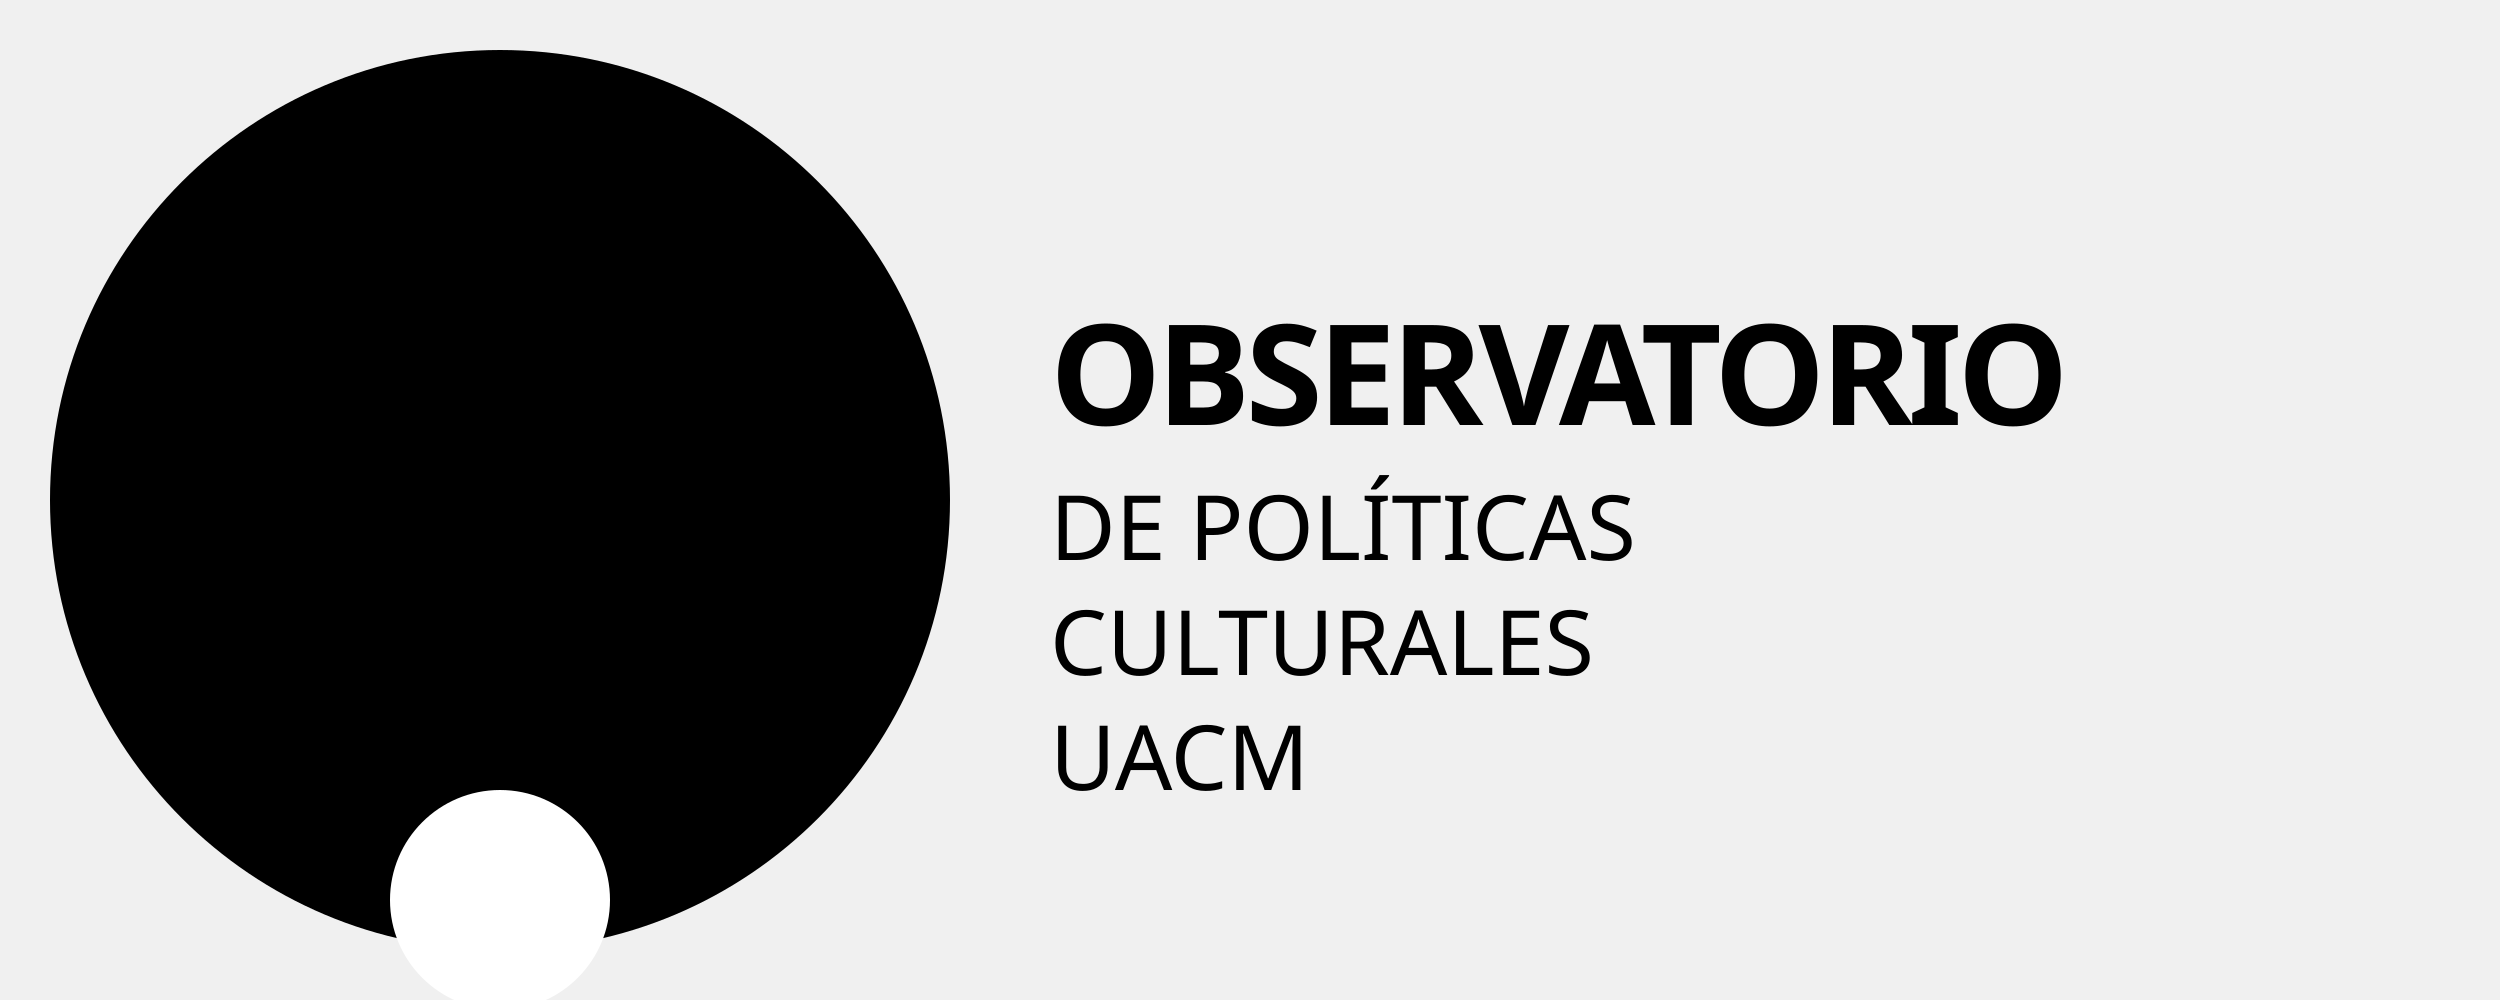
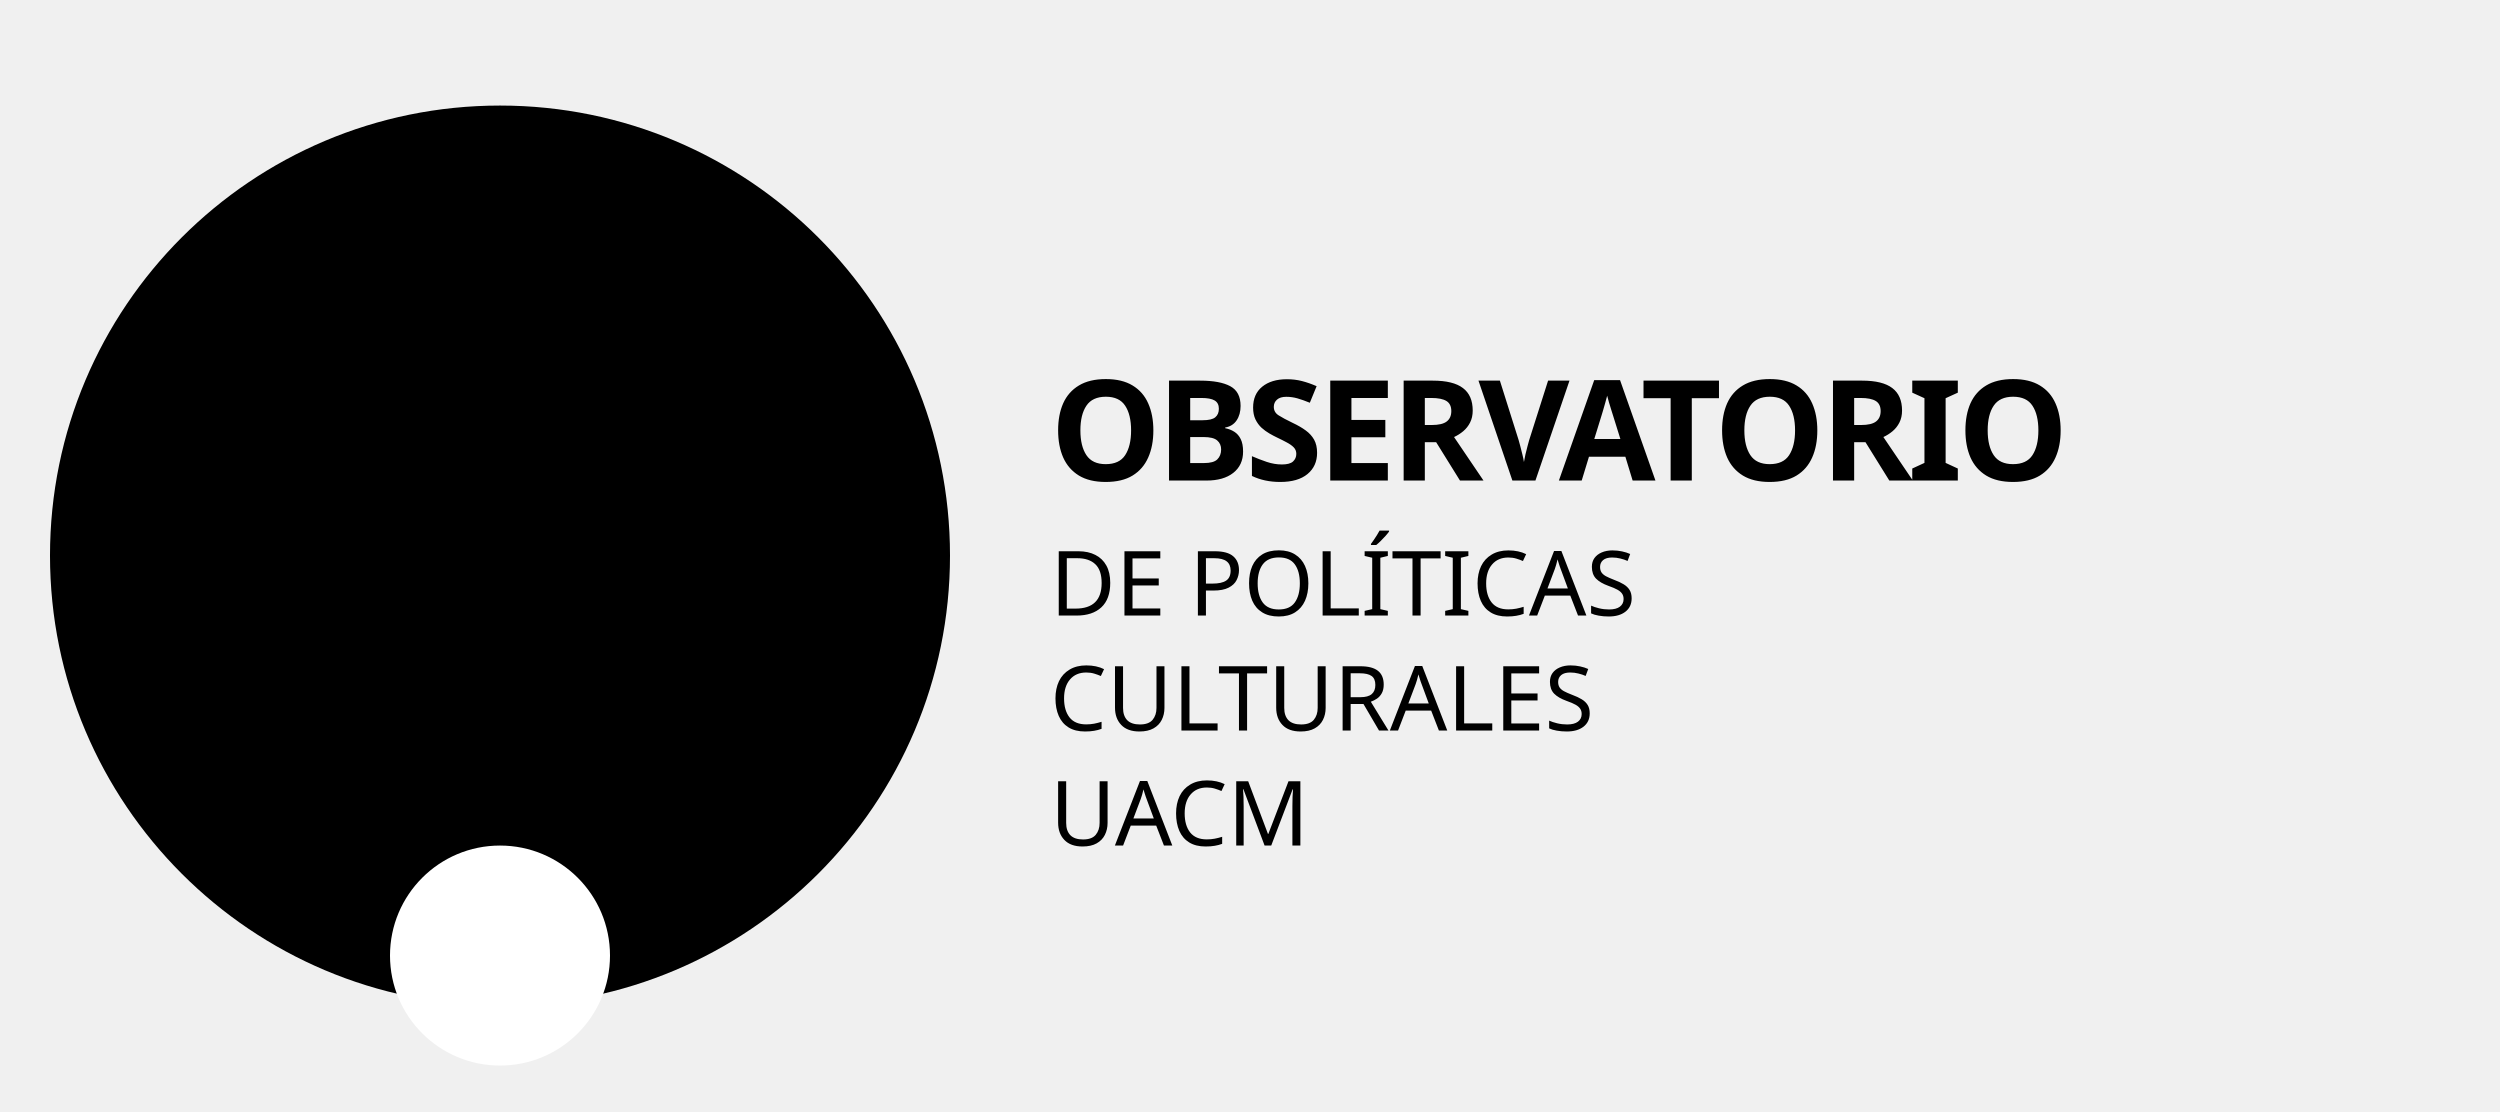
- <svg xmlns="http://www.w3.org/2000/svg" width="500" height="200" viewBox="0 0 500 200" fill="none">
+ <svg xmlns="http://www.w3.org/2000/svg" width="450" height="200" viewBox="0 0 500 200" fill="none">
  <g id="isotipo">
    <circle cx="100" cy="100" r="90" fill="currentColor" />
    <circle cx="100" cy="180" r="22" fill="white" />
  </g>
  <g id="logotipo" fill="currentColor" font-family="sans-serif">
    <text x="210" y="85" font-size="28" font-weight="900" style="letter-spacing: -1px;">OBSERVATORIO</text>
    <text x="210" y="112" font-size="18">DE POLÍTICAS</text>
    <text x="210" y="135" font-size="18">CULTURALES</text>
    <text x="210" y="158" font-size="18">UACM</text>
  </g>
</svg>
